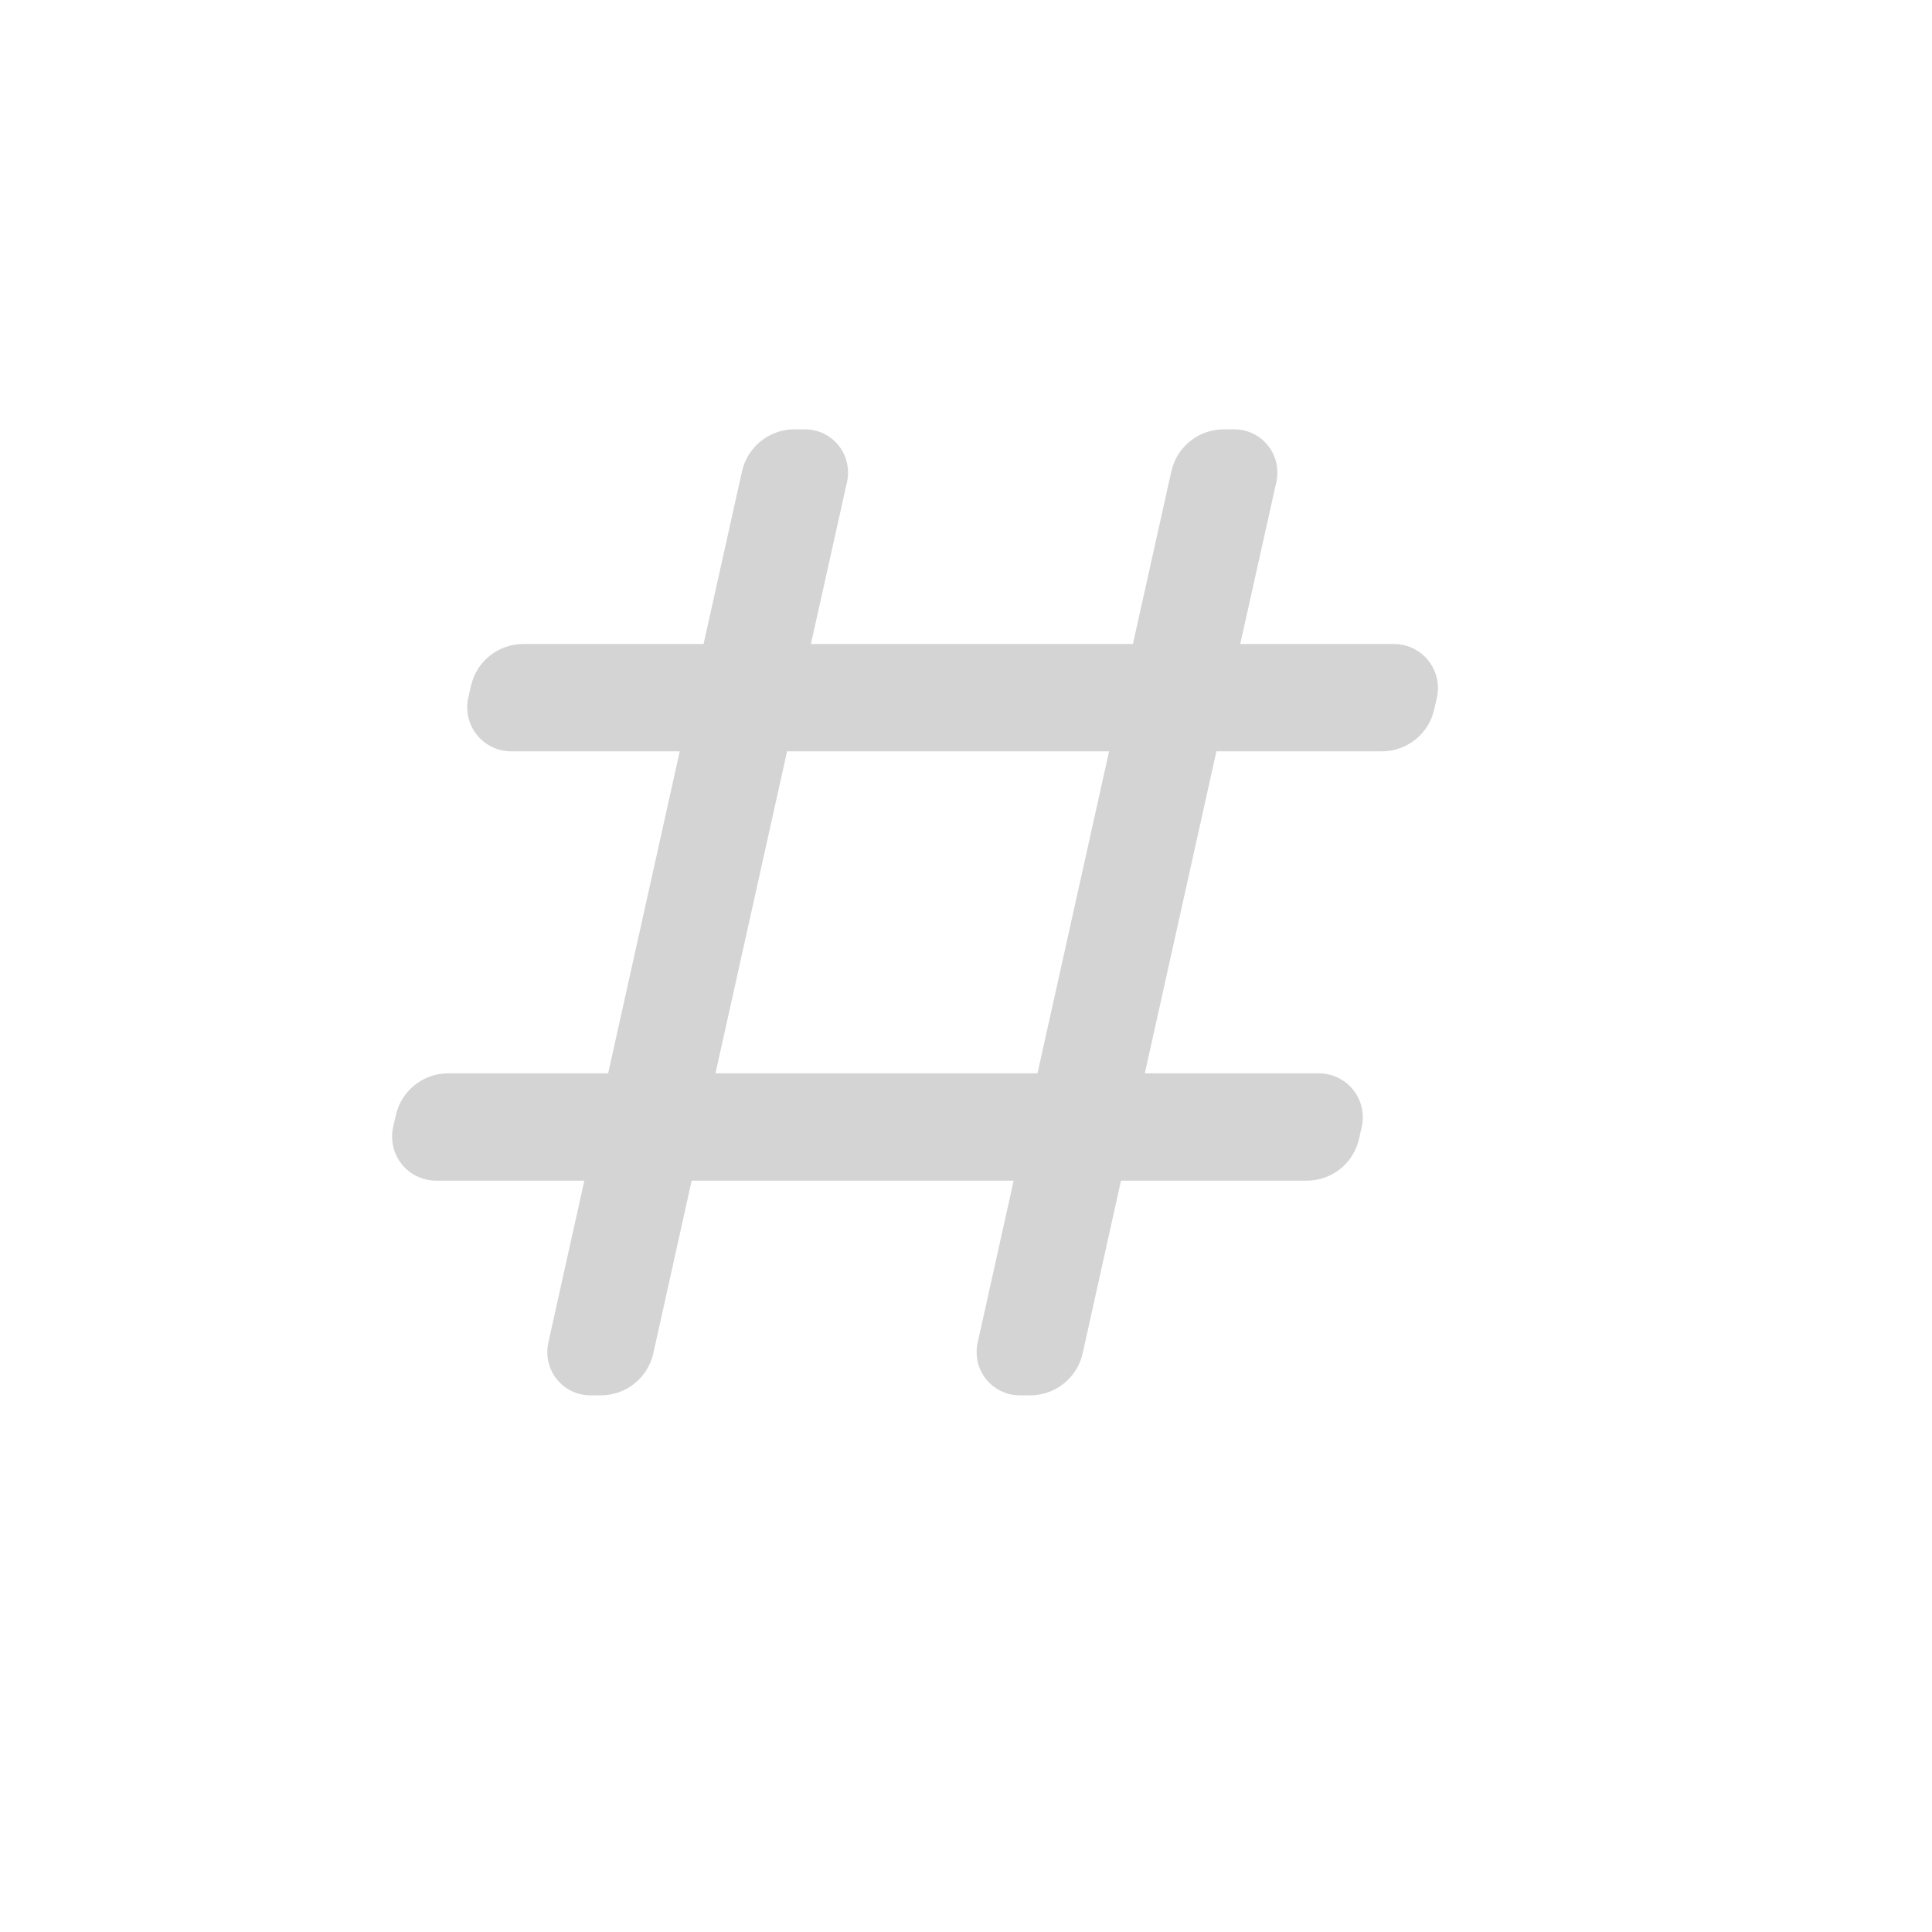
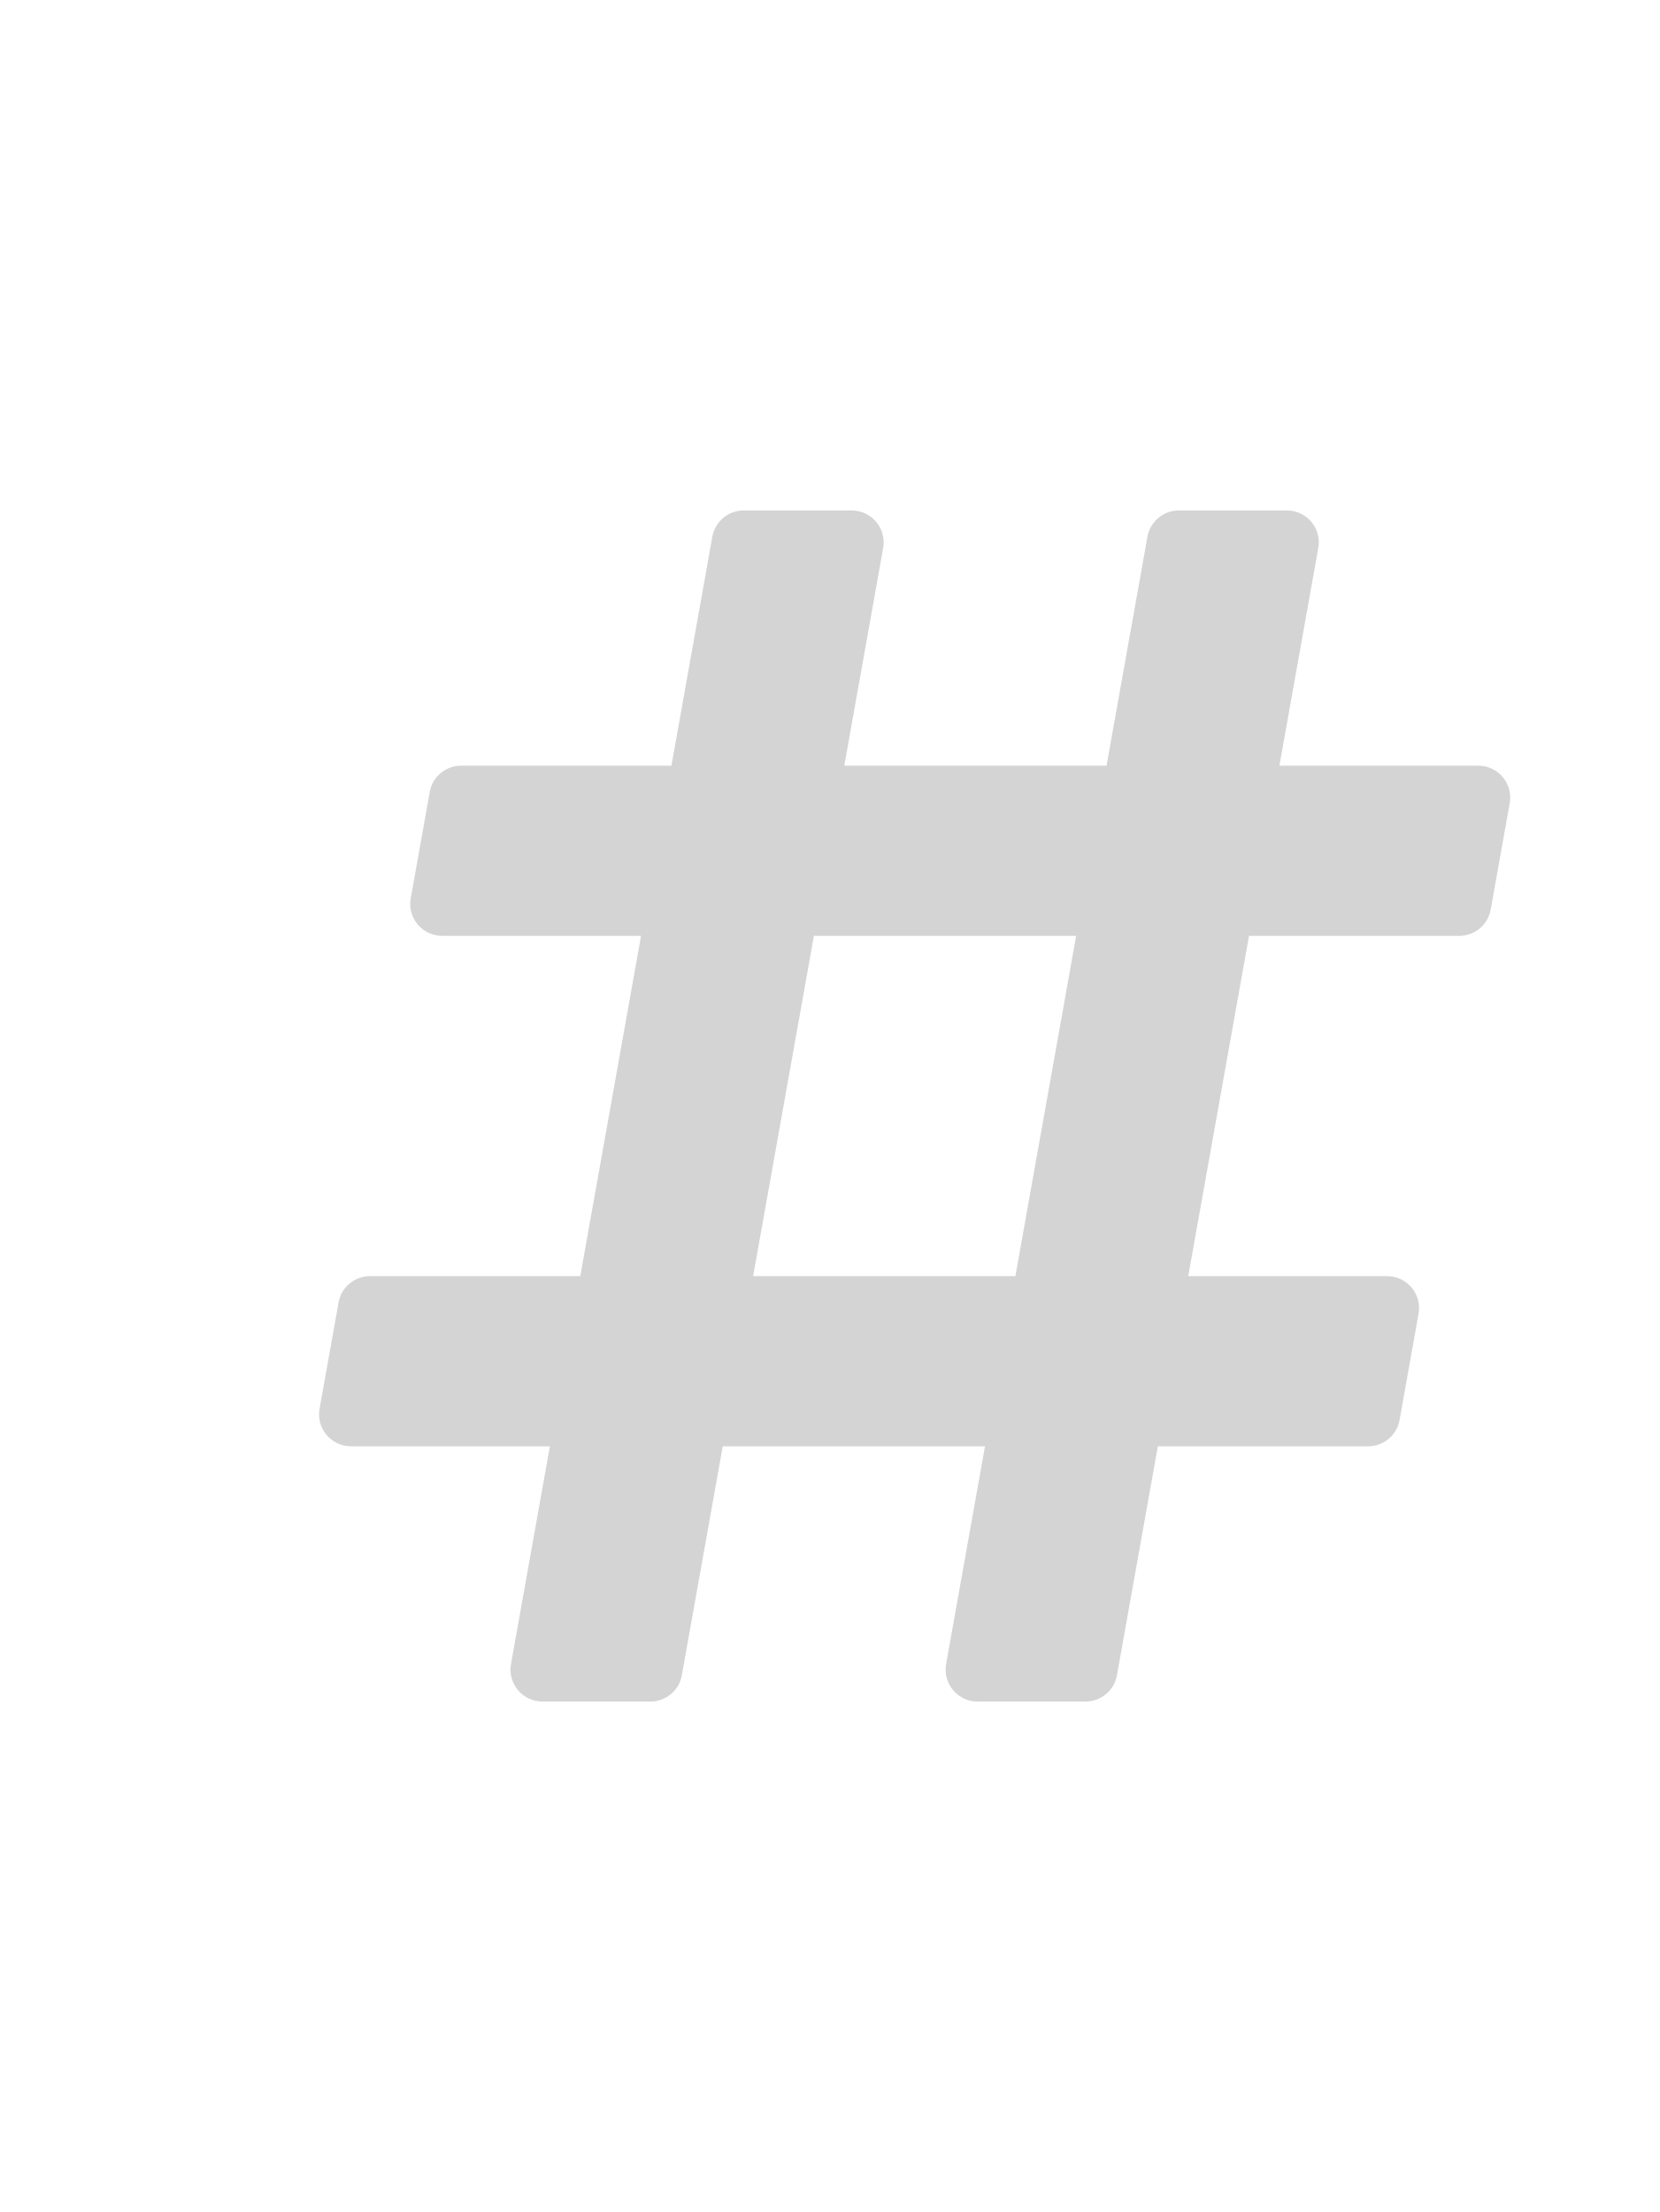
- <svg xmlns="http://www.w3.org/2000/svg" width="18px" height="18px" viewBox="0 0 18 18" version="1.1">
-   <g id="Icon-/-Int-00" stroke="none" stroke-width="1" fill="none" fill-rule="evenodd">
-     <path d="M7.5,4 C7.722,4 7.901,4.18 7.901,4.401 C7.901,4.43 7.898,4.46 7.892,4.488 L7.555,6 L10.555,6 L10.913,4.392 C10.964,4.163 11.167,4 11.401,4 L11.5,4 C11.722,4 11.901,4.18 11.901,4.401 C11.901,4.43 11.898,4.46 11.892,4.488 L11.555,6 L12.987,6 C13.214,6 13.397,6.183 13.397,6.41 C13.397,6.44 13.394,6.47 13.387,6.5 L13.362,6.61 C13.311,6.838 13.108,7 12.875,7 L11.333,7 L10.666,10 L12.287,10 C12.514,10 12.697,10.183 12.697,10.41 C12.697,10.44 12.694,10.47 12.687,10.5 L12.662,10.61 C12.611,10.838 12.408,11 12.175,11 L10.444,11 L10.087,12.608 C10.036,12.837 9.833,13 9.599,13 L9.5,13 C9.278,13 9.099,12.82 9.099,12.599 C9.099,12.57 9.102,12.54 9.108,12.512 L9.444,11 L6.444,11 L6.087,12.608 C6.036,12.837 5.833,13 5.599,13 L5.5,13 C5.278,13 5.099,12.82 5.099,12.599 C5.099,12.57 5.102,12.54 5.108,12.512 L5.444,11 L4.063,11 C3.836,11 3.653,10.817 3.653,10.59 C3.653,10.56 3.656,10.53 3.663,10.5 L3.688,10.39 C3.739,10.162 3.942,10 4.175,10 L5.666,10 L6.333,7 L4.763,7 C4.536,7 4.353,6.817 4.353,6.59 C4.353,6.56 4.356,6.53 4.363,6.5 L4.388,6.39 C4.439,6.162 4.642,6 4.875,6 L6.555,6 L6.913,4.392 C6.964,4.163 7.167,4 7.401,4 L7.5,4 Z M9.666,10 L10.333,7 L7.333,7 L6.666,10 L9.666,10 Z" id="Combined-Shape" fill="#d4d4d4" fill-rule="nonzero" />
-   </g>
+ <svg xmlns="http://www.w3.org/2000/svg" viewBox="-120 -160 624 832">
+   <path fill="#D4D4D4" d="M440.667 182.109l7.143-40c1.313-7.355-4.342-14.109-11.813-14.109h-74.81l14.623-81.891C377.123 38.754 371.468 32 363.997 32h-40.632a12 12 0 0 0-11.813 9.891L296.175 128H197.54l14.623-81.891C213.477 38.754 207.822 32 200.35 32h-40.632a12 12 0 0 0-11.813 9.891L132.528 128H53.432a12 12 0 0 0-11.813 9.891l-7.143 40C33.163 185.246 38.818 192 46.289 192h74.81L98.242 320H19.146a12 12 0 0 0-11.813 9.891l-7.143 40C-1.123 377.246 4.532 384 12.003 384h74.81L72.19 465.891C70.877 473.246 76.532 480 84.003 480h40.632a12 12 0 0 0 11.813-9.891L151.826 384h98.634l-14.623 81.891C234.523 473.246 240.178 480 247.65 480h40.632a12 12 0 0 0 11.813-9.891L315.472 384h79.096a12 12 0 0 0 11.813-9.891l7.143-40c1.313-7.355-4.342-14.109-11.813-14.109h-74.81l22.857-128h79.096a12 12 0 0 0 11.813-9.891zM261.889 320h-98.634l22.857-128h98.634l-22.857 128z" />
</svg>
